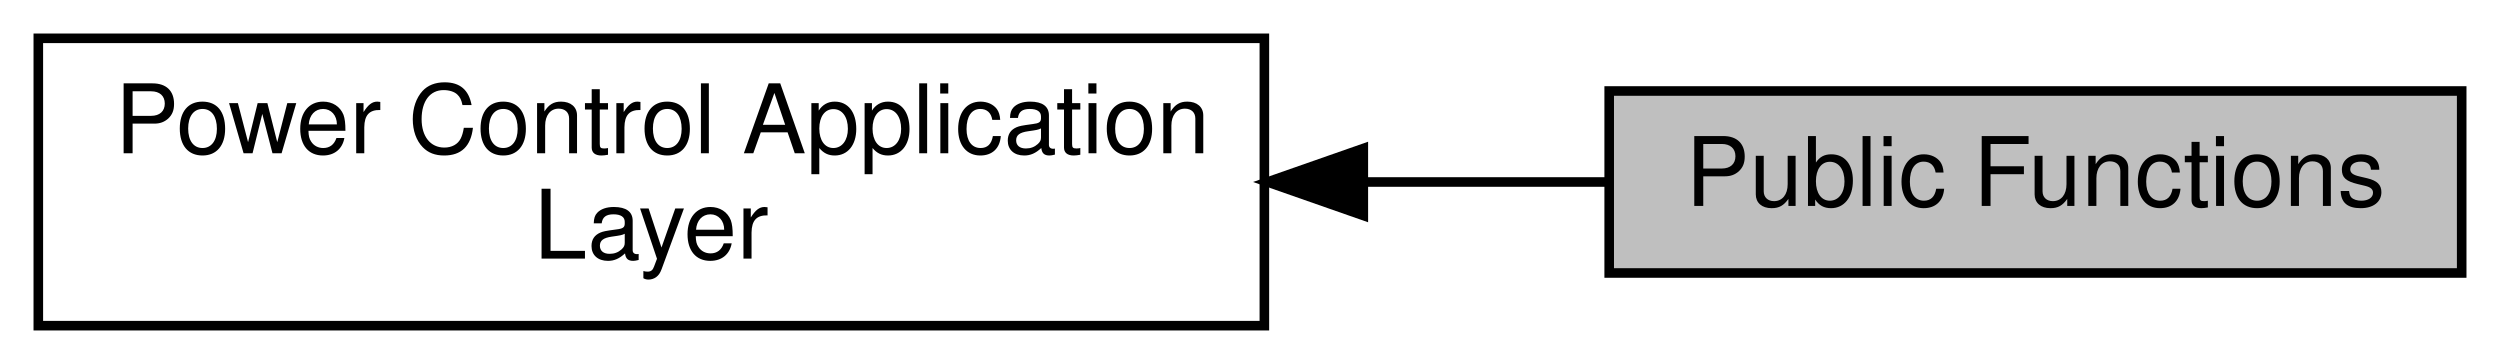
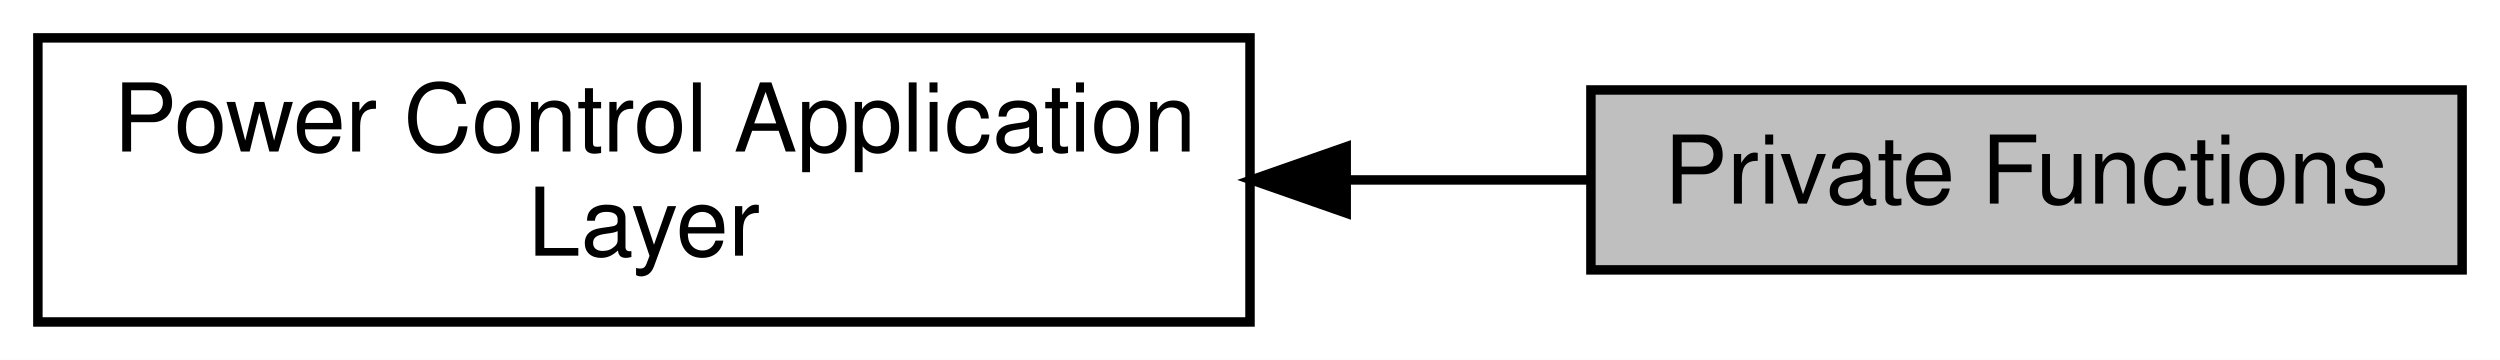
- <svg xmlns="http://www.w3.org/2000/svg" xmlns:xlink="http://www.w3.org/1999/xlink" width="261pt" height="38pt" viewBox="0.00 0.00 261.00 38.00">
+ <svg xmlns="http://www.w3.org/2000/svg" xmlns:xlink="http://www.w3.org/1999/xlink" width="264pt" height="38pt" viewBox="0.00 0.00 264.00 38.00">
  <g id="graph0" class="graph" transform="scale(1 1) rotate(0) translate(4 34)">
-     <polygon fill="white" stroke="transparent" points="-4,4 -4,-34 257,-34 257,4 -4,4" />
+     <polygon fill="white" stroke="transparent" points="-4,4 -4,-34 260,-34 260,4 -4,4" />
    <g id="node1" class="node">
      <g id="a_node1">
-         <a xlink:href="a00460.html" target="_top" xlink:title=" ">
+         <a xlink:href="a00457.html" target="_top" xlink:title=" ">
          <polygon fill="white" stroke="black" points="128,-30 0,-30 0,0 128,0 128,-30" />
          <text text-anchor="start" x="8" y="-18" font-family="Helvetica,sans-Serif" font-size="10.00">Power Control Application</text>
          <text text-anchor="middle" x="64" y="-7" font-family="Helvetica,sans-Serif" font-size="10.00"> Layer</text>
        </a>
      </g>
    </g>
    <g id="node2" class="node">
      <g id="a_node2">
-         <a xlink:title="Public functions of the application layer of the power control task.">
-           <polygon fill="#bfbfbf" stroke="black" points="253,-24.5 164,-24.5 164,-5.5 253,-5.5 253,-24.5" />
-           <text text-anchor="middle" x="208.5" y="-12.5" font-family="Helvetica,sans-Serif" font-size="10.00">Public Functions</text>
+         <a xlink:title="Private functions of the application layer of the power control task.">
+           <polygon fill="#bfbfbf" stroke="black" points="256,-24.5 164,-24.5 164,-5.5 256,-5.5 256,-24.5" />
+           <text text-anchor="middle" x="210" y="-12.5" font-family="Helvetica,sans-Serif" font-size="10.00">Private Functions</text>
        </a>
      </g>
    </g>
    <g id="edge1" class="edge">
-       <path fill="none" stroke="black" d="M138.53,-15C147.23,-15 155.89,-15 163.98,-15" />
-       <polygon fill="black" stroke="black" points="138.33,-11.5 128.33,-15 138.33,-18.5 138.33,-11.5" />
+       <path fill="none" stroke="black" d="M138.28,-15C146.92,-15 155.54,-15 163.63,-15" />
+       <polygon fill="black" stroke="black" points="138.16,-11.5 128.16,-15 138.16,-18.5 138.16,-11.5" />
    </g>
  </g>
</svg>
